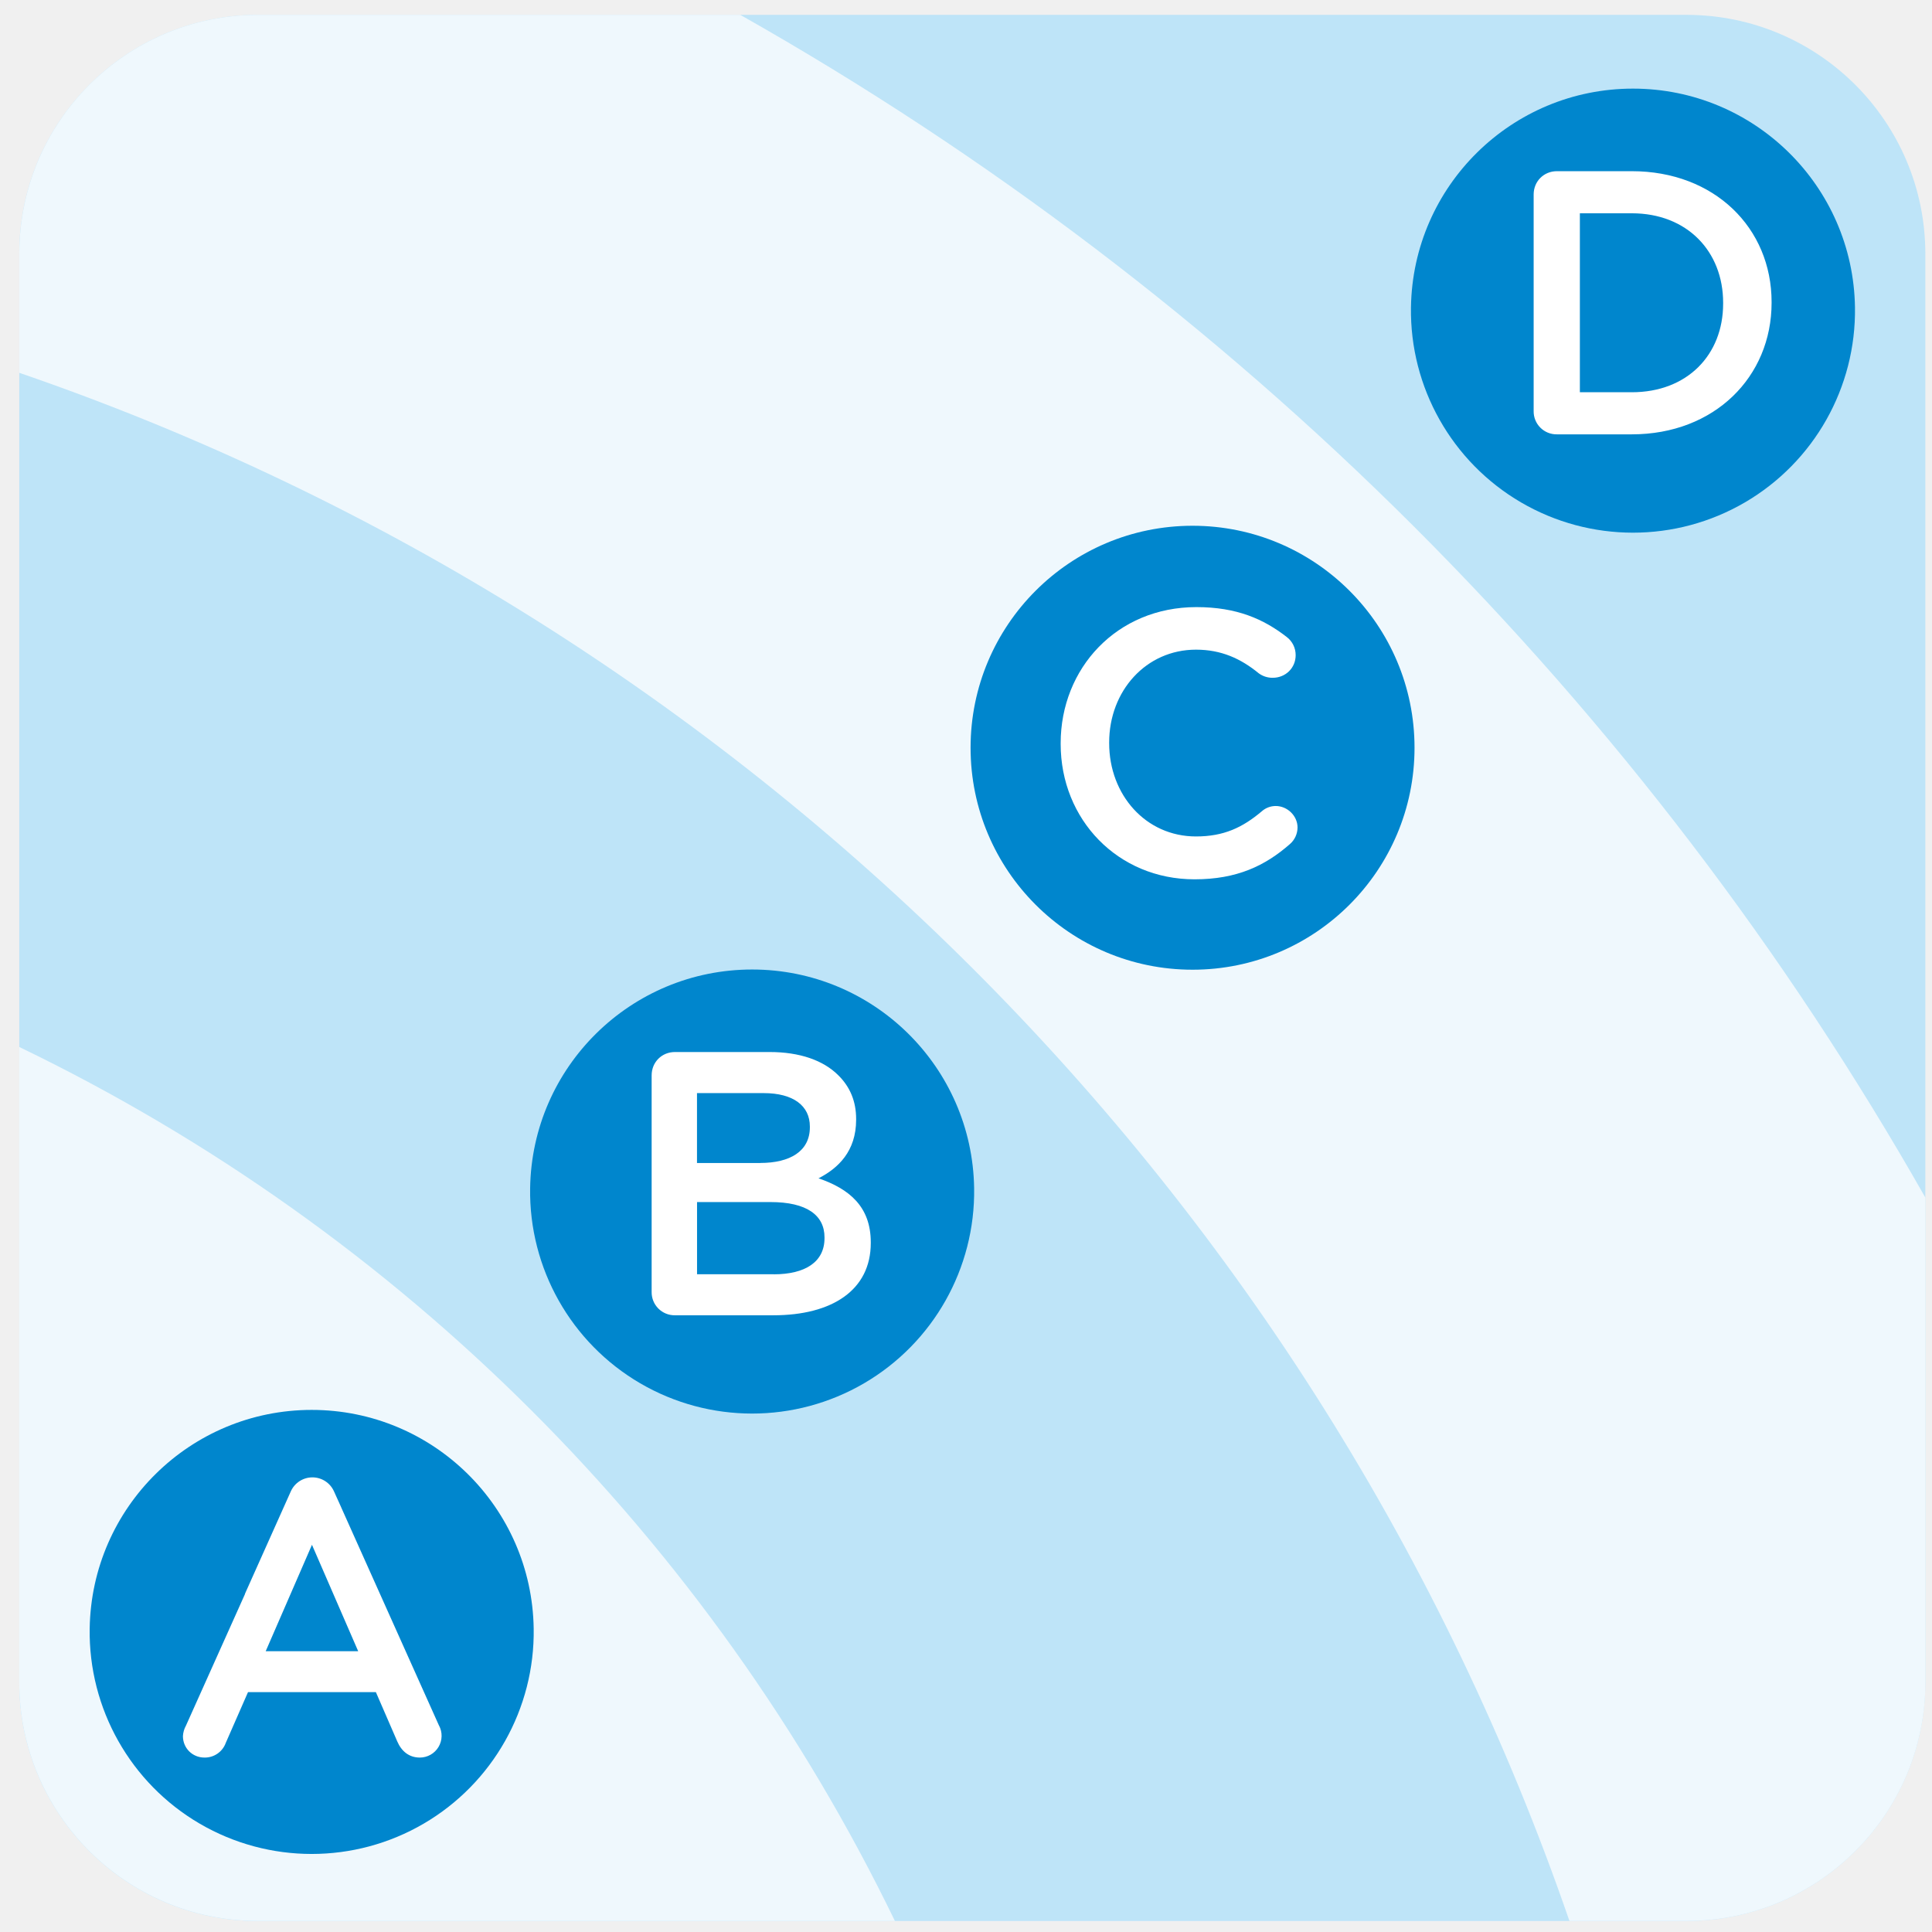
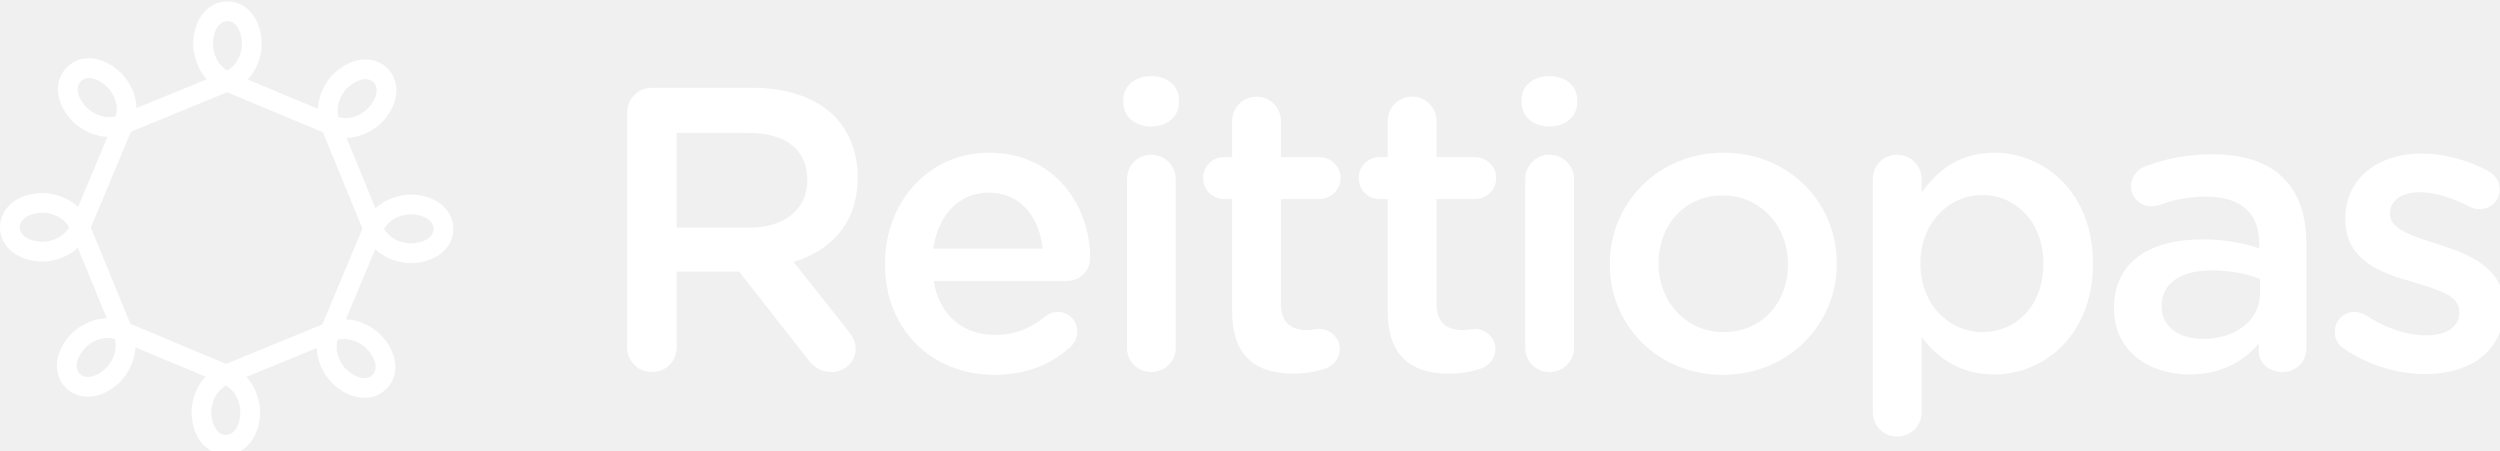
- <svg xmlns="http://www.w3.org/2000/svg" width="38" height="38" viewBox="0 0 38 38">
-   <g fill="none" fill-rule="evenodd">
-     <path fill="#BEE4F8" d="M.379 4.98v28.116a4.701 4.701 0 0 0 4.687 4.688h28.117a4.701 4.701 0 0 0 4.686-4.688V4.98A4.701 4.701 0 0 0 33.183.292H5.066A4.701 4.701 0 0 0 .379 4.98" />
-     <path fill="#EFF8FD" d="M5.066 37.783h28.116a4.7 4.7 0 0 0 4.688-4.687v-9.54A61.73 61.73 0 0 0 14.56.292H5.065A4.699 4.699 0 0 0 .38 4.978v28.118a4.7 4.7 0 0 0 4.686 4.687" />
-     <path fill="#BEE4F8" d="M5.066 37.783h25.803C25.95 23.521 14.65 12.233.38 7.333v25.763a4.7 4.7 0 0 0 4.686 4.687" />
-     <path fill="#EFF8FD" d="M5.066 37.783h12.536A37.008 37.008 0 0 0 .379 20.593v12.503a4.7 4.7 0 0 0 4.686 4.687" />
-     <path fill="#0086CD" d="M19.16 23.37a4.367 4.367 0 1 1-8.733 0 4.367 4.367 0 0 1 8.733 0" />
-     <path fill="#FFF" d="M15.219 25.064c.62 0 .998-.244.998-.71v-.017c0-.434-.347-.694-1.063-.694H13.71v1.42h1.509zm-.266-2.19c.584 0 .976-.229.976-.702v-.015c0-.407-.324-.657-.91-.657h-1.31v1.375h1.244zm-2.136-1.723c0-.259.199-.459.458-.459h1.863c.592 0 1.058.163 1.353.46.229.227.348.51.348.857v.015c0 .621-.354.954-.74 1.152.606.208 1.028.557 1.028 1.259v.015c0 .925-.762 1.42-1.915 1.42h-1.937a.452.452 0 0 1-.458-.459v-4.26z" />
-     <path fill="#0086CD" d="M27.822 14.707a4.366 4.366 0 1 1-8.732 0 4.366 4.366 0 0 1 8.732 0" />
-     <path fill="#FFF" d="M20.862 14.633v-.015c0-1.471 1.102-2.677 2.67-2.677.798 0 1.323.237 1.774.586a.446.446 0 0 1 .178.36c0 .252-.2.444-.45.444a.453.453 0 0 1-.276-.088c-.354-.29-.738-.465-1.234-.465-.983 0-1.708.812-1.708 1.825v.015c0 1.013.717 1.834 1.708 1.834.547 0 .917-.176 1.294-.495a.414.414 0 0 1 .273-.104c.23 0 .43.193.43.423a.436.436 0 0 1-.148.324c-.489.429-1.043.695-1.878.695-1.509 0-2.633-1.176-2.633-2.662" />
-     <path fill="#0086CD" d="M36.485 6.044a4.367 4.367 0 1 1-8.733 0 4.367 4.367 0 0 1 8.733 0" />
-     <path fill="#FFF" d="M32.095 7.715c1.087 0 1.797-.731 1.797-1.744v-.016c0-1.012-.71-1.76-1.797-1.76h-1.021v3.52h1.02zm-1.93-3.89c0-.258.199-.458.458-.458h1.472c1.627 0 2.75 1.117 2.75 2.574v.014c0 1.457-1.123 2.588-2.75 2.588h-1.472a.45.45 0 0 1-.458-.458v-4.26z" />
-     <path fill="#0086CD" d="M10.497 32.032a4.367 4.367 0 1 1-8.733 0 4.367 4.367 0 0 1 8.733 0" />
-     <path fill="#FFF" d="M5.226 32.477l.91-2.093.909 2.093h-1.82zm3.409 1.464l-1.923-4.29-.004-.01-.14-.31a.465.465 0 0 0-.847 0l-.903 2.017h.003L3.658 33.94a.477.477 0 0 0-.06.207c0 .237.187.422.423.422a.437.437 0 0 0 .42-.29l.437-.997h2.515l.42.968c.083.193.23.319.445.319a.428.428 0 0 0 .377-.63z" />
+ <svg xmlns="http://www.w3.org/2000/svg" version="1.1" x="0px" y="0px" viewBox="0 116 283 51" xml:space="preserve">
+   <g id="bkg" display="none">
+ </g>
+   <g id="picto">
+     <path fill="#FFFFFF" d="M46.404,143.554c-0.087-0.001-1.99-0.041-2.923-1.663c0.953-1.573,2.823-1.63,2.931-1.633   c1.548,0.002,2.67,0.696,2.67,1.648C49.082,142.86,47.953,143.554,46.404,143.554 M42.158,158.443   c-0.675,0.673-1.962,0.367-3.057-0.73c-0.062-0.062-1.379-1.433-0.891-3.242c1.785-0.437,3.147,0.844,3.225,0.92   C42.528,156.486,42.833,157.769,42.158,158.443 M25.565,165.24c-0.952,0-1.646-1.128-1.646-2.678c0-0.087,0.04-1.987,1.663-2.921   c1.574,0.953,1.631,2.822,1.632,2.931C27.212,164.118,26.521,165.24,25.565,165.24 M12.085,157.59   c-1.097,1.091-2.379,1.396-3.054,0.723c-0.674-0.674-0.371-1.959,0.725-3.053c0.063-0.061,1.437-1.38,3.25-0.885   C13.436,156.156,12.16,157.51,12.085,157.59 M4.9,143.373c-1.547-0.002-2.67-0.693-2.67-1.647c0-0.956,1.131-1.648,2.679-1.648   c0.087,0,1.988,0.039,2.922,1.663C6.877,143.313,5.008,143.368,4.9,143.373 M9.153,125.189c0.677-0.673,1.965-0.366,3.06,0.73   c0.062,0.061,1.378,1.433,0.891,3.242c-1.785,0.436-3.148-0.844-3.228-0.921C8.784,127.146,8.48,125.862,9.153,125.189    M25.748,118.389c0.952,0,1.645,1.13,1.645,2.679c-0.001,0.087-0.039,1.986-1.663,2.919c-1.573-0.95-1.629-2.819-1.631-2.927   C24.102,119.512,24.792,118.389,25.748,118.389 M39.228,126.042c1.094-1.092,2.378-1.396,3.053-0.723   c0.675,0.675,0.371,1.958-0.725,3.052c-0.062,0.062-1.437,1.381-3.25,0.885C37.876,127.477,39.153,126.12,39.228,126.042    M36.489,152.726l-10.889,4.465l-10.844-4.534l-4.472-10.896l4.541-10.854l10.889-4.466l10.844,4.535l4.472,10.897L36.489,152.726z    M46.408,138.029c-0.117,0-2.264,0.026-3.906,1.553l-3.274-7.975c2.274-0.043,3.827-1.579,3.911-1.663   c2.003-2.009,2.307-4.614,0.719-6.2c-1.589-1.589-4.201-1.284-6.21,0.726c-0.081,0.083-1.58,1.612-1.664,3.847l-7.944-3.32   c1.571-1.638,1.584-3.813,1.584-3.931c0-2.842-1.63-4.903-3.876-4.903c-2.249,0-3.88,2.062-3.88,4.903   c0,0.116,0.026,2.262,1.554,3.905l-7.972,3.268c-0.048-2.266-1.579-3.816-1.664-3.899c-2.009-2.01-4.621-2.314-6.21-0.727   c-1.59,1.589-1.283,4.2,0.727,6.208c0.084,0.084,1.617,1.585,3.861,1.665l-3.325,7.948c-1.638-1.569-3.814-1.583-3.934-1.583   c-2.841,0-4.904,1.63-4.904,3.877c0,2.246,2.063,3.876,4.904,3.876c0.118,0,2.263-0.026,3.907-1.555l3.274,7.979   c-2.275,0.043-3.829,1.579-3.911,1.662c-2.004,2.008-2.307,4.615-0.721,6.201c1.59,1.589,4.202,1.283,6.211-0.726   c0.084-0.083,1.581-1.613,1.666-3.848l7.941,3.322c-1.57,1.636-1.583,3.813-1.583,3.932c0,2.842,1.631,4.903,3.877,4.903   c2.247,0,3.879-2.061,3.879-4.903c0-0.119-0.024-2.263-1.553-3.905l7.972-3.27c0.047,2.268,1.578,3.817,1.664,3.9   c2.01,2.01,4.622,2.314,6.211,0.726c1.589-1.588,1.282-4.2-0.727-6.209c-0.083-0.082-1.617-1.585-3.86-1.665l3.324-7.945   c1.638,1.569,3.815,1.582,3.934,1.582c2.841,0,4.904-1.63,4.904-3.876C51.312,139.659,49.249,138.029,46.408,138.029" />
+     <path fill="#FFFFFF" d="M70.985,155.328c0,1.551,1.232,2.784,2.829,2.784c1.552,0,2.784-1.232,2.784-2.784v-8.58h7.074l7.758,9.903   c0.639,0.867,1.46,1.46,2.738,1.46c1.369,0,2.692-1.05,2.692-2.601c0-0.867-0.365-1.46-0.913-2.145l-6.115-7.713   c4.29-1.323,7.256-4.427,7.256-9.538v-0.091c0-2.784-0.958-5.157-2.647-6.891c-2.054-2.008-5.202-3.195-9.218-3.195H73.815   c-1.597,0-2.829,1.232-2.829,2.83V155.328z M76.599,141.774V131.05h8.169c4.153,0,6.617,1.871,6.617,5.294v0.091   c0,3.24-2.556,5.339-6.572,5.339H76.599z" />
+     <path fill="#FFFFFF" d="M105.657,144.147c0.502-3.742,2.875-6.343,6.252-6.343c3.651,0,5.75,2.784,6.115,6.343H105.657z    M121.218,155.237c0.411-0.411,0.73-1.004,0.73-1.689c0-1.278-0.958-2.236-2.191-2.236c-0.639,0-1.004,0.183-1.415,0.502   c-1.552,1.278-3.377,2.099-5.705,2.099c-3.56,0-6.343-2.191-6.937-6.115h15.105c1.415,0,2.601-1.095,2.601-2.647   c0-5.568-3.788-11.865-11.455-11.865c-6.891,0-11.774,5.659-11.774,12.55v0.091c0,7.439,5.385,12.504,12.367,12.504   C116.29,158.431,119.028,157.199,121.218,155.237z" />
+     <path fill="#FFFFFF" d="M127.162,127.581c0,1.643,1.369,2.738,3.149,2.738c1.78,0,3.149-1.095,3.149-2.738v-0.274   c0-1.643-1.369-2.692-3.149-2.692c-1.78,0-3.149,1.05-3.149,2.692V127.581z M127.573,155.374c0,1.551,1.232,2.738,2.738,2.738   c1.551,0,2.784-1.187,2.784-2.738v-19.076c0-1.552-1.232-2.784-2.784-2.784c-1.552,0-2.738,1.232-2.738,2.784V155.374z" />
+     <path fill="#FFFFFF" d="M146.415,158.294c1.46,0,2.601-0.228,3.788-0.639c0.776-0.319,1.46-1.141,1.46-2.145   c0-1.278-1.095-2.282-2.327-2.282c-0.183,0-0.73,0.137-1.369,0.137c-1.871,0-2.966-0.867-2.966-3.012v-11.82h4.335   c1.324,0,2.419-1.05,2.419-2.373s-1.095-2.373-2.419-2.373H145v-4.107c0-1.506-1.232-2.738-2.738-2.738   c-1.552,0-2.784,1.232-2.784,2.738v4.107h-0.913c-1.323,0-2.373,1.05-2.373,2.373s1.05,2.373,2.373,2.373h0.913v12.687   C139.478,156.515,142.353,158.294,146.415,158.294z" />
+     <path fill="#FFFFFF" d="M164.028,158.294c1.46,0,2.601-0.228,3.788-0.639c0.776-0.319,1.46-1.141,1.46-2.145   c0-1.278-1.095-2.282-2.327-2.282c-0.183,0-0.73,0.137-1.369,0.137c-1.871,0-2.966-0.867-2.966-3.012v-11.82h4.335   c1.324,0,2.419-1.05,2.419-2.373s-1.095-2.373-2.419-2.373h-4.335v-4.107c0-1.506-1.232-2.738-2.738-2.738   c-1.552,0-2.784,1.232-2.784,2.738v4.107h-0.913c-1.323,0-2.373,1.05-2.373,2.373s1.05,2.373,2.373,2.373h0.913v12.687   C157.092,156.515,159.967,158.294,164.028,158.294z" />
+     <path fill="#FFFFFF" d="M172.246,127.581c0,1.643,1.369,2.738,3.149,2.738c1.78,0,3.149-1.095,3.149-2.738v-0.274   c0-1.643-1.369-2.692-3.149-2.692c-1.78,0-3.149,1.05-3.149,2.692V127.581z M172.656,155.374c0,1.551,1.232,2.738,2.738,2.738   c1.552,0,2.784-1.187,2.784-2.738v-19.076c0-1.552-1.232-2.784-2.784-2.784c-1.551,0-2.738,1.232-2.738,2.784V155.374z" />
+     <path fill="#FFFFFF" d="M195.008,158.431c7.439,0,12.915-5.705,12.915-12.55v-0.091c0-6.891-5.431-12.504-12.824-12.504   c-7.393,0-12.869,5.704-12.869,12.595v0.091C182.23,152.818,187.66,158.431,195.008,158.431z M195.099,153.594   c-4.29,0-7.347-3.514-7.347-7.713v-0.091c0-4.199,2.829-7.667,7.256-7.667c4.335,0,7.393,3.514,7.393,7.758v0.091   C202.401,150.126,199.571,153.594,195.099,153.594z" />
+     <path fill="#FFFFFF" d="M212.004,162.675c0,1.552,1.232,2.738,2.738,2.738c1.551,0,2.784-1.186,2.784-2.738v-8.534   c1.689,2.236,4.199,4.244,8.214,4.244c5.704,0,11.181-4.518,11.181-12.504v-0.091c0-8.032-5.522-12.504-11.181-12.504   c-3.925,0-6.435,2.008-8.214,4.518v-1.506c0-1.552-1.232-2.784-2.784-2.784c-1.552,0-2.738,1.232-2.738,2.784V162.675z    M224.417,153.594c-3.742,0-7.028-3.103-7.028-7.713v-0.091c0-4.609,3.286-7.712,7.028-7.712c3.742,0,6.891,3.058,6.891,7.712   v0.091C231.308,150.627,228.205,153.594,224.417,153.594z" />
+     <path fill="#FFFFFF" d="M247.844,158.386c3.697,0,6.206-1.552,7.849-3.514v0.913c0,1.232,1.095,2.327,2.692,2.327   c1.506,0,2.692-1.141,2.692-2.647V143.6c0-3.149-0.821-5.704-2.601-7.439c-1.689-1.734-4.381-2.692-7.986-2.692   c-3.149,0-5.476,0.548-7.758,1.415c-0.822,0.319-1.506,1.187-1.506,2.191c0,1.278,1.05,2.282,2.327,2.282   c0.274,0,0.548-0.046,0.867-0.137c1.506-0.593,3.24-0.958,5.339-0.958c3.879,0,5.978,1.825,5.978,5.248v0.593   c-1.871-0.593-3.788-1.004-6.48-1.004c-5.887,0-9.949,2.556-9.949,7.758v0.091C239.31,155.784,243.326,158.386,247.844,158.386z    M249.395,154.37c-2.647,0-4.7-1.323-4.7-3.651v-0.091c0-2.51,2.099-4.016,5.659-4.016c2.191,0,4.062,0.411,5.476,0.958v1.643   C255.83,152.27,253.046,154.37,249.395,154.37z" />
+     <path fill="#FFFFFF" d="M274.52,158.34c5.02,0,8.945-2.51,8.945-7.575v-0.091c0-4.335-3.97-5.933-7.484-7.028   c-2.829-0.913-5.431-1.643-5.431-3.423v-0.091c0-1.369,1.232-2.373,3.377-2.373c1.689,0,3.697,0.639,5.659,1.643   c0.365,0.183,0.639,0.274,1.095,0.274c1.278,0,2.282-0.958,2.282-2.236c0-0.958-0.548-1.688-1.323-2.099   c-2.327-1.232-5.02-1.962-7.576-1.962c-4.792,0-8.58,2.784-8.58,7.347v0.091c0,4.609,3.97,6.07,7.53,7.074   c2.829,0.867,5.385,1.506,5.385,3.377v0.091c0,1.597-1.369,2.601-3.742,2.601c-2.191,0-4.609-0.776-6.937-2.327   c-0.319-0.183-0.73-0.319-1.186-0.319c-1.278,0-2.236,1.004-2.236,2.236c0,0.913,0.456,1.597,1.05,1.917   C268.131,157.382,271.462,158.34,274.52,158.34z" />
  </g>
</svg>
